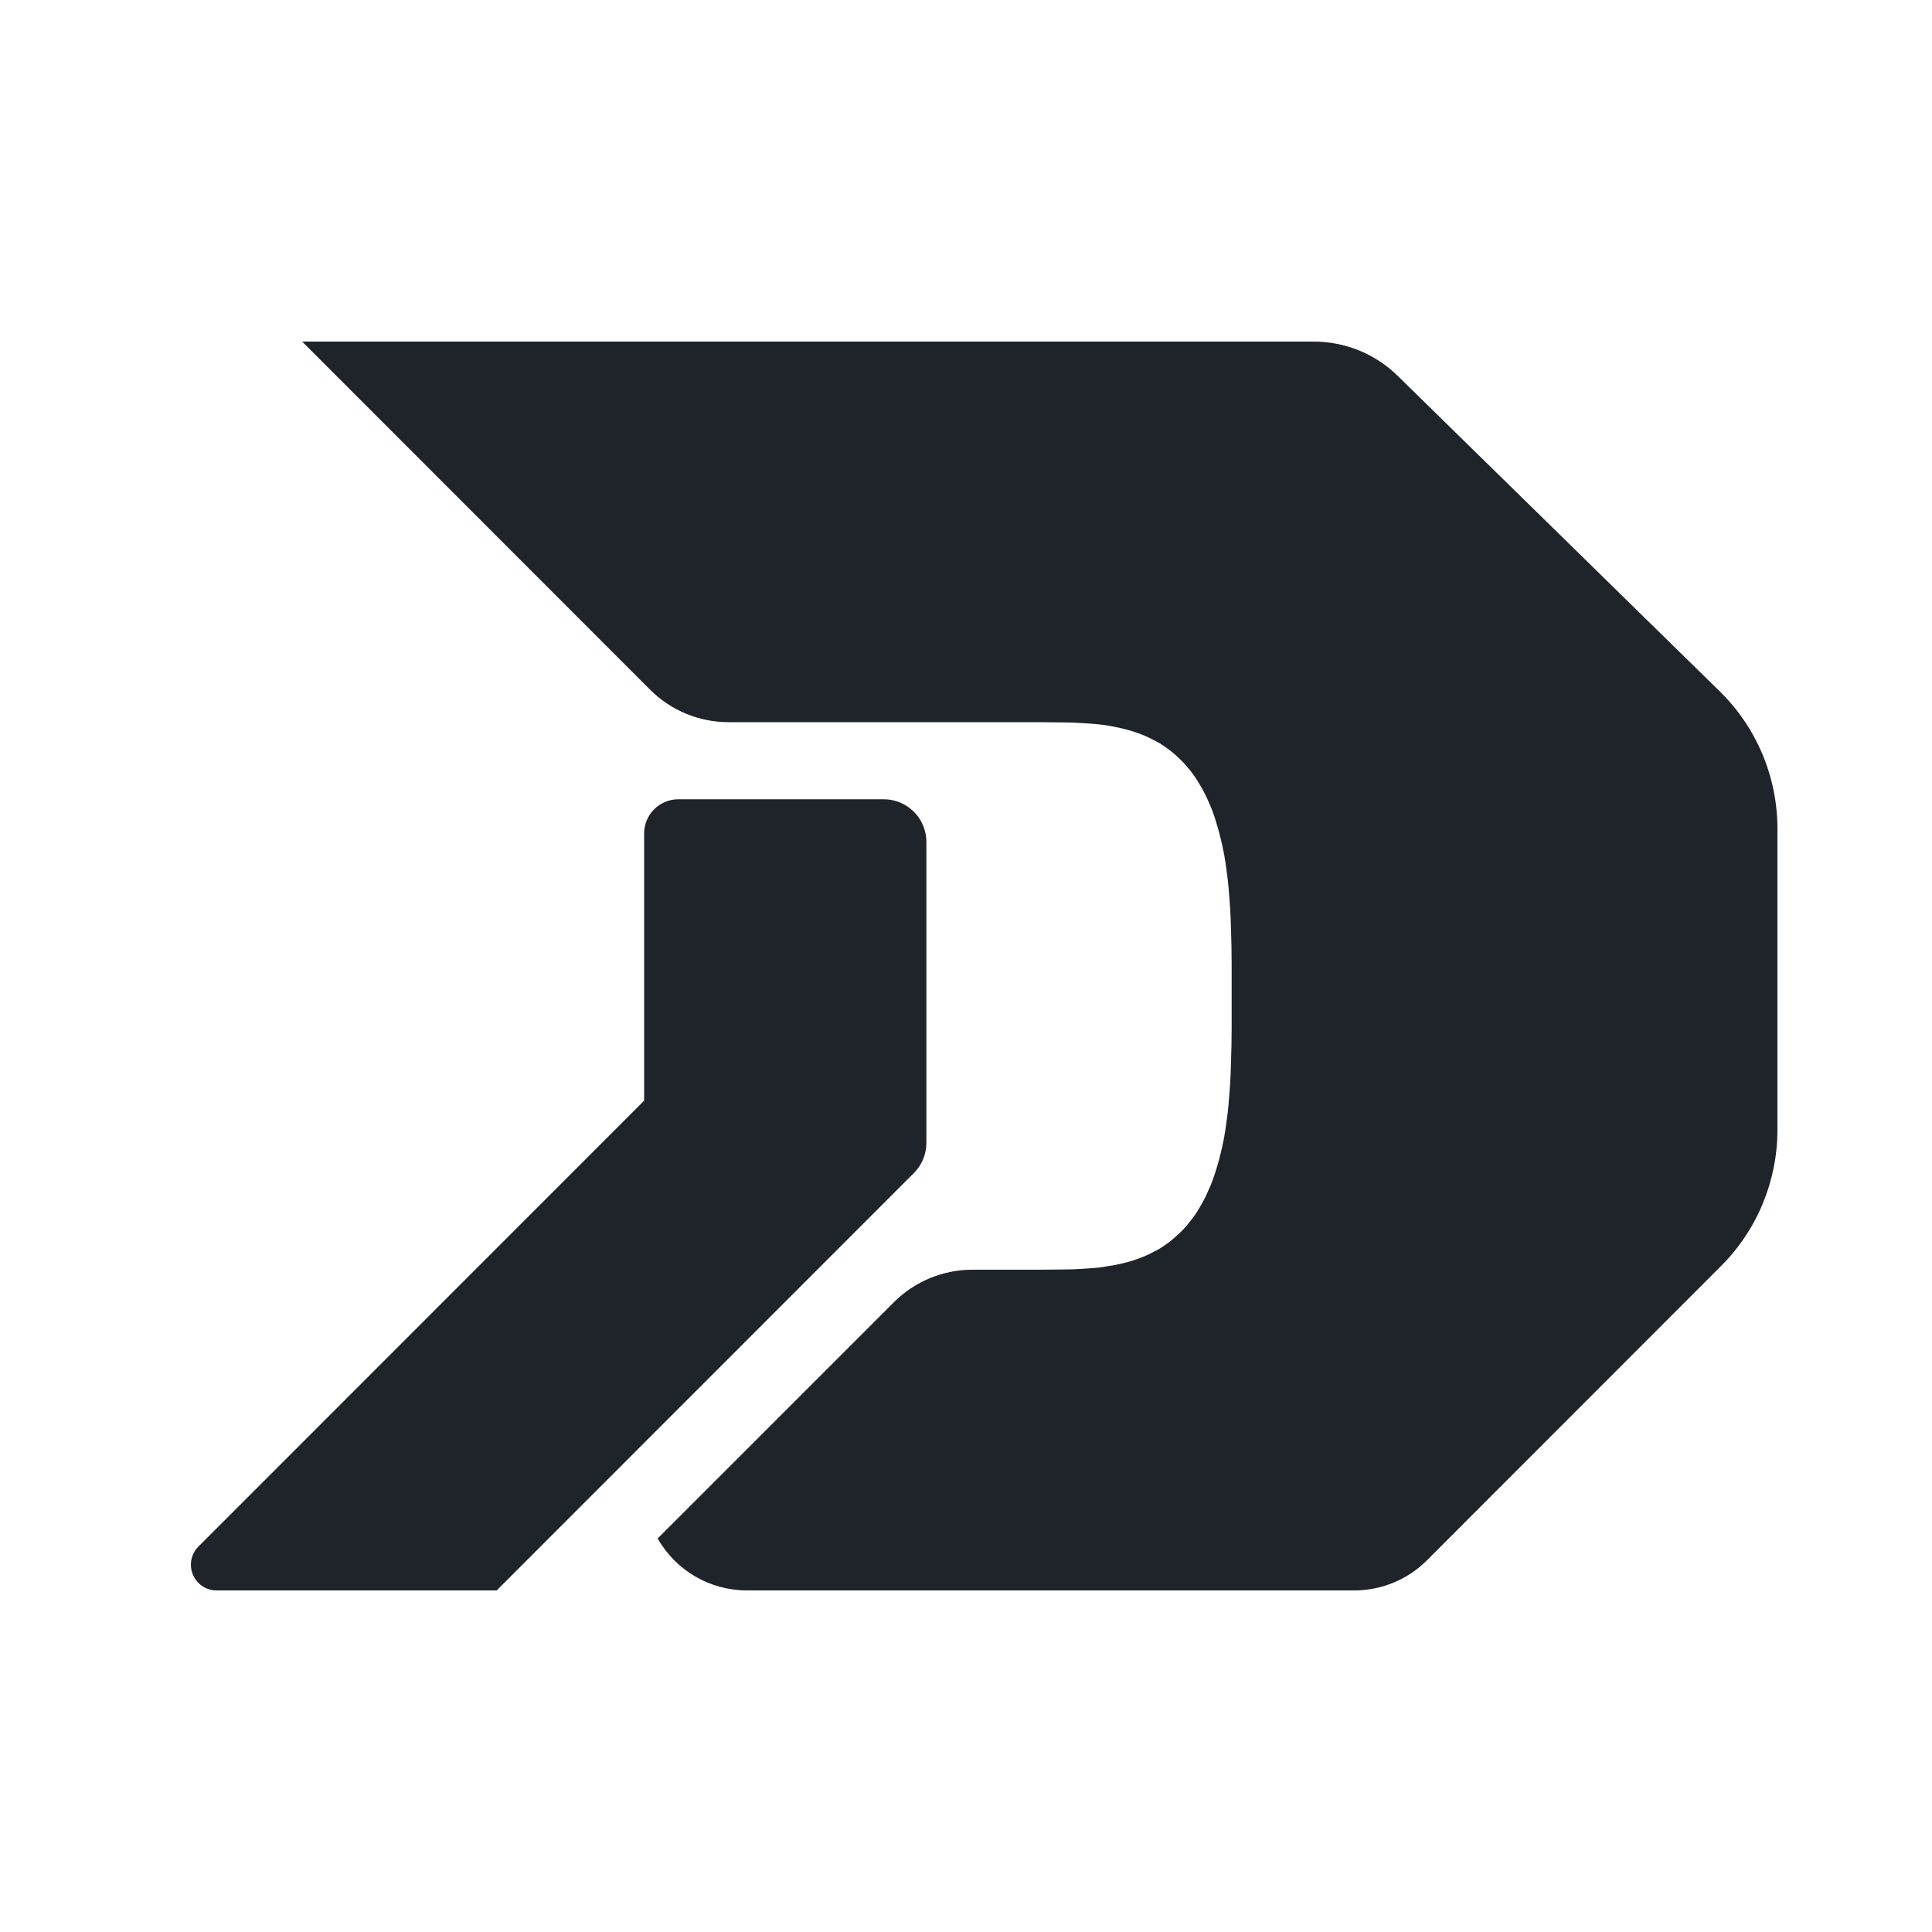
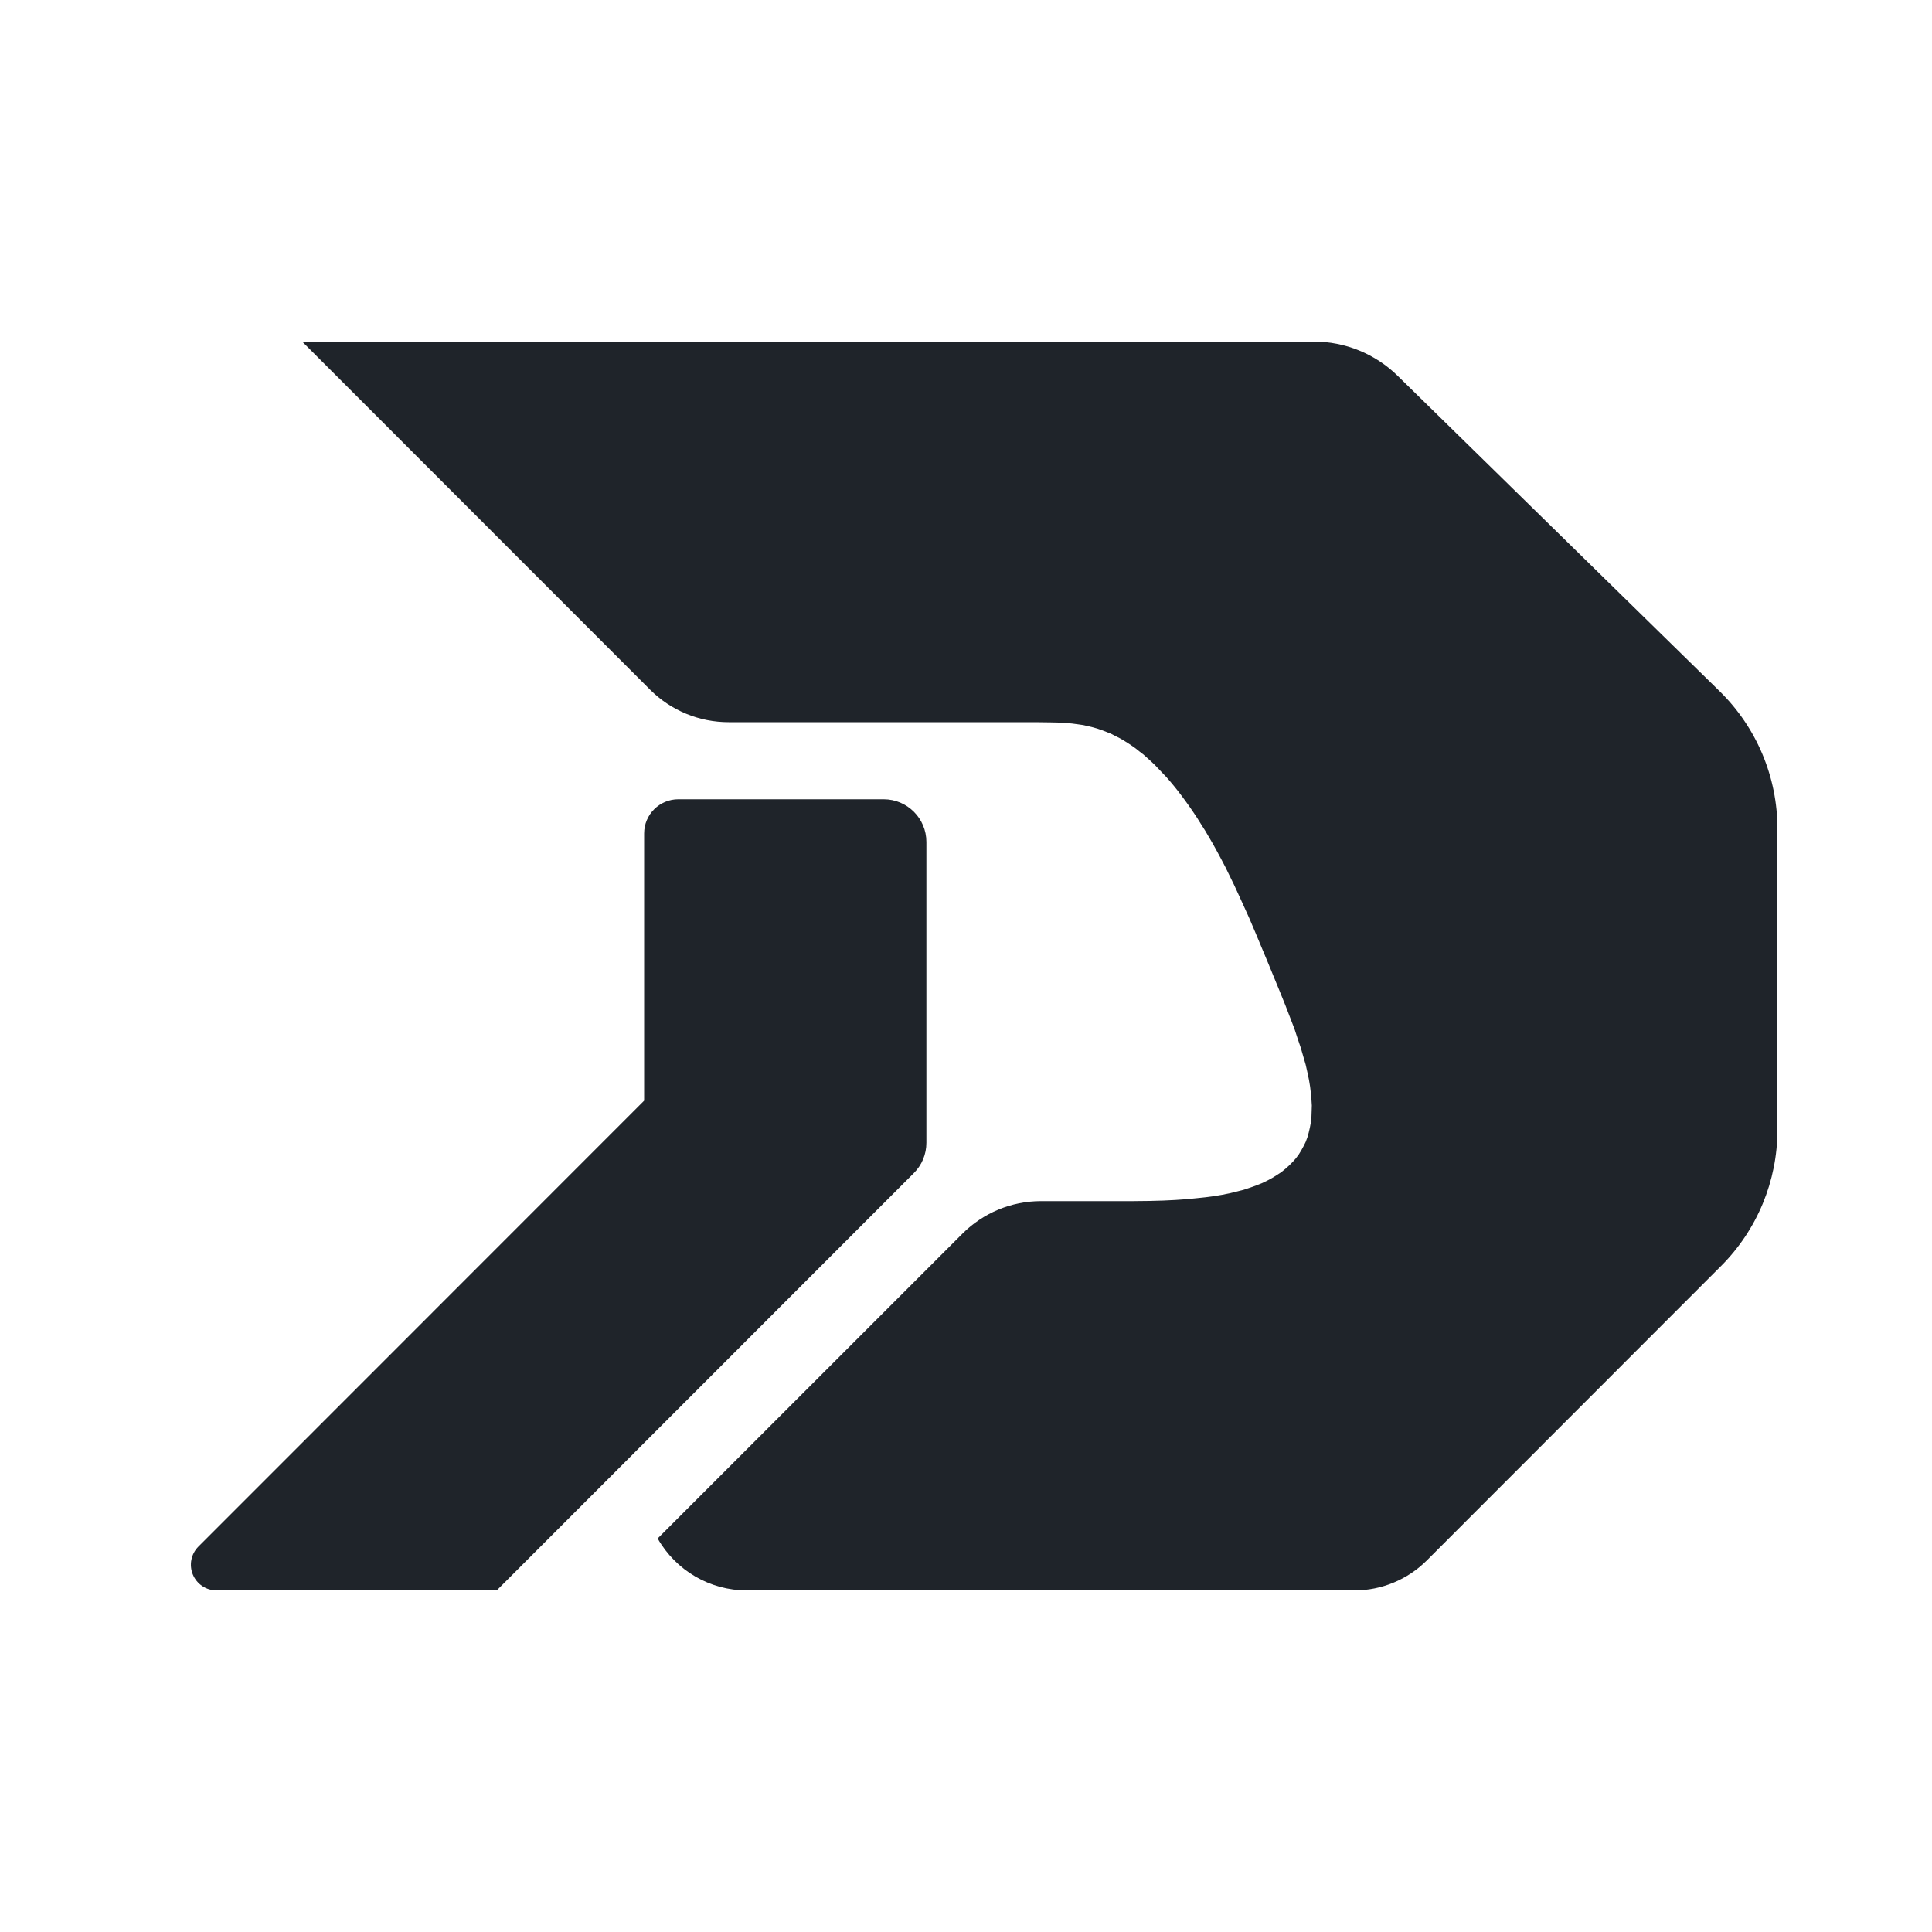
<svg xmlns="http://www.w3.org/2000/svg" viewBox="0 0 1000 1000" width="1000" height="1000">
  <defs>
    <clipPath id="e-open-counter" clipPathUnits="userSpaceOnUse">
      <path d="M-20 -20H100V100H-20Z M14 34V28.462H21.615Z" clip-rule="evenodd" />
    </clipPath>
    <clipPath id="k-beam-baseline" clipPathUnits="userSpaceOnUse">
      <path d="M-20 -20H100V100H14V59.153H-20Z" />
    </clipPath>
    <clipPath id="approved-silhouette" clipPathUnits="userSpaceOnUse">
-       <path id="silhouette-clip-path" fill="#32E6C5" d="M156.4 176.8 L680.0 176.8 A62.0 62.0 0 0 1 723.4 194.5 L890.1 357.8 A99.6 99.6 0 0 1 920.0 429.0 L920.0 584.9 A99.6 99.6 0 0 1 890.8 655.3 L738.6 807.6 A53.1 53.1 0 0 1 701.0 823.2 L386.6 823.2 A53.1 53.1 0 0 1 340.4 796.3 L462.7 674.0 A57.5 57.5 0 0 1 503.4 657.2 L537.1 657.2 L548.9 657.1 L555.3 657.0 L560.6 656.7 L565.2 656.4 L569.4 656.0 L573.2 655.4 L576.9 654.8 L580.2 654.1 L583.4 653.3 L586.5 652.4 L589.4 651.4 L592.2 650.3 L594.9 649.1 L597.4 647.8 L599.9 646.5 L602.2 645.0 L604.5 643.4 L606.7 641.7 L608.7 639.9 L610.7 638.1 L612.7 636.1 L614.5 634.0 L616.3 631.8 L618.0 629.6 L619.6 627.2 L621.1 624.7 L622.6 622.1 L624.0 619.4 L625.3 616.5 L626.6 613.6 L627.8 610.5 L628.9 607.3 L629.9 604.0 L630.9 600.6 L631.8 597.0 L632.7 593.2 L633.5 589.3 L634.2 585.2 L634.8 580.9 L635.4 576.4 L635.9 571.6 L636.3 566.5 L636.7 561.1 L637.0 555.2 L637.2 548.7 L637.4 541.3 L637.5 532.2 L637.5 515.5 L637.5 498.8 L637.4 489.7 L637.2 482.3 L637.0 475.8 L636.7 469.9 L636.3 464.5 L635.9 459.4 L635.4 454.6 L634.8 450.1 L634.2 445.8 L633.5 441.7 L632.7 437.8 L631.8 434.0 L630.9 430.4 L629.9 427.0 L628.9 423.6 L627.8 420.4 L626.6 417.4 L625.3 414.4 L624.0 411.6 L622.6 408.9 L621.1 406.3 L619.6 403.8 L618.0 401.4 L616.3 399.1 L614.5 397.0 L612.7 394.9 L610.7 392.9 L608.7 391.0 L606.7 389.3 L604.5 387.6 L602.2 386.0 L599.9 384.5 L597.4 383.2 L594.9 381.9 L592.2 380.7 L589.4 379.6 L586.5 378.6 L583.4 377.7 L580.2 376.9 L576.9 376.2 L573.2 375.5 L569.4 375.0 L565.2 374.6 L560.6 374.3 L555.3 374.0 L548.9 373.9 L537.1 373.8 L377.2 373.8 A57.5 57.5 0 0 1 336.5 357.0 Z M333.4 431.4 A17.7 17.7 0 0 1 351.1 413.7 L457.4 413.7 A22.1 22.1 0 0 1 479.5 435.8 L479.5 591.5 A22.1 22.1 0 0 1 473.0 607.2 L257.1 823.2 L112.1 823.2 A13.3 13.3 0 0 1 102.7 800.5 L333.4 569.7 Z" />
+       <path id="silhouette-clip-path" fill="#32E6C5" d="M156.4 176.8 L680.0 176.8 A62.0 62.0 0 0 1 723.4 194.5 L890.1 357.8 A99.6 99.6 0 0 1 920.0 429.0 L920.0 584.9 A99.6 99.6 0 0 1 890.8 655.3 L738.6 807.6 A53.1 53.1 0 0 1 701.0 823.2 L386.6 823.2 A53.1 53.1 0 0 1 340.4 796.3 L498.1 638.6 A57.5 57.5 0 0 1 538.8 621.7 L570.0 621.7 L586.2 621.7 L595.0 621.6 L602.2 621.4 L608.4 621.1 L614.1 620.7 L619.2 620.2 L624.0 619.7 L628.5 619.1 L632.7 618.4 L636.6 617.6 L640.3 616.7 L643.8 615.8 L647.1 614.7 L650.2 613.6 L653.2 612.4 L655.9 611.1 L658.5 609.7 L660.9 608.2 L663.2 606.7 L665.3 605.0 L667.2 603.3 L669.0 601.5 L670.7 599.6 L672.2 597.6 L673.5 595.5 L674.7 593.3 L675.8 591.1 L676.7 588.7 L677.4 586.2 L678.0 583.6 L678.5 581.0 L678.8 578.2 L678.9 575.3 L679.0 572.2 L678.8 569.1 L678.5 565.8 L678.1 562.4 L677.5 558.8 L676.7 555.0 L675.8 551.0 L674.6 546.9 L673.3 542.4 L671.7 537.7 L670.0 532.5 L667.8 526.8 L665.3 520.3 L662.1 512.4 L656.1 497.8 L650.0 483.2 L646.6 475.2 L643.7 468.8 L641.1 463.1 L638.7 457.9 L636.4 453.2 L634.2 448.7 L632.0 444.5 L629.9 440.6 L627.8 436.8 L625.7 433.2 L623.7 429.8 L621.6 426.5 L619.6 423.3 L617.6 420.3 L615.6 417.4 L613.6 414.6 L611.6 411.9 L609.7 409.4 L607.7 406.9 L605.7 404.5 L603.7 402.2 L601.7 400.1 L599.7 398.0 L597.8 396.0 L595.8 394.1 L593.8 392.3 L591.8 390.5 L589.7 388.9 L587.7 387.3 L585.7 385.9 L583.6 384.5 L581.5 383.2 L579.4 382.0 L577.2 380.9 L575.1 379.8 L572.8 378.9 L570.5 378.0 L568.2 377.2 L565.8 376.5 L563.3 375.9 L560.7 375.3 L557.9 374.9 L554.9 374.5 L551.7 374.2 L548.1 374.0 L543.6 373.9 L535.5 373.8 L377.2 373.8 A57.5 57.5 0 0 1 336.5 357.0 Z M333.4 431.4 A17.7 17.7 0 0 1 351.1 413.7 L457.4 413.7 A22.1 22.1 0 0 1 479.5 435.8 L479.5 591.5 A22.1 22.1 0 0 1 473.0 607.2 L257.1 823.2 L112.1 823.2 A13.3 13.3 0 0 1 102.7 800.5 L333.4 569.7 Z" />
    </clipPath>
    <clipPath id="plane-coral" clipPathUnits="userSpaceOnUse">
      <path d="M343.0 68.0 L410.8 135.8 A45.0 45.0 0 0 1 424.0 167.6 L424.0 280.4 A45.0 45.0 0 0 1 410.8 312.2 L363.0 360.0 L600.0 360.0 L600.0 40.0 L343.0 40.0 Z" transform="translate(-180.0791 26.32411) scale(2.213439)" />
    </clipPath>
    <clipPath id="plane-yellow" clipPathUnits="userSpaceOnUse">
      <path d="M80 240H232V390H80Z" transform="translate(-180.0791 26.32411) scale(2.213439)" />
    </clipPath>
    <clipPath id="optical-silhouette-16" clipPathUnits="userSpaceOnUse">
      <path d="M156.4 176.8 L680.0 176.8 A62.0 62.0 0 0 1 723.4 194.5 L890.1 357.8 A99.6 99.6 0 0 1 920.0 429.0 L920.0 584.9 A99.6 99.6 0 0 1 890.8 655.3 L738.6 807.6 A53.1 53.1 0 0 1 701.0 823.2 L313.5 823.2 L462.7 674.0 A57.5 57.5 0 0 1 503.4 657.2 L537.1 657.2 L553.8 657.1 L562.8 657.0 L570.3 656.7 L576.8 656.4 L582.6 656.0 L588.1 655.4 L593.2 654.8 L597.9 654.1 L602.5 653.3 L606.8 652.4 L610.9 651.4 L614.8 650.3 L618.5 649.1 L622.2 647.8 L625.6 646.5 L628.9 645.0 L632.1 643.4 L635.2 641.7 L638.1 639.9 L641.0 638.1 L643.7 636.1 L646.3 634.0 L648.8 631.8 L651.1 629.6 L653.4 627.2 L655.6 624.7 L657.7 622.1 L659.7 619.4 L661.5 616.5 L663.3 613.6 L665.0 610.5 L666.6 607.3 L668.0 604.0 L669.4 600.6 L670.7 597.0 L671.9 593.2 L673.0 589.3 L674.0 585.2 L674.9 580.9 L675.7 576.4 L676.4 571.6 L677.0 566.5 L677.5 561.1 L678.0 555.2 L678.3 548.7 L678.5 541.3 L678.7 532.2 L678.7 515.5 L678.7 498.8 L678.5 489.7 L678.3 482.3 L678.0 475.8 L677.5 469.9 L677.0 464.5 L676.4 459.4 L675.7 454.6 L674.9 450.1 L674.0 445.8 L673.0 441.7 L671.9 437.8 L670.7 434.0 L669.4 430.4 L668.0 427.0 L666.6 423.6 L665.0 420.4 L663.3 417.4 L661.5 414.4 L659.7 411.6 L657.7 408.9 L655.6 406.3 L653.4 403.8 L651.1 401.4 L648.8 399.1 L646.3 397.0 L643.7 394.9 L641.0 392.9 L638.1 391.0 L635.2 389.3 L632.1 387.6 L628.9 386.0 L625.6 384.5 L622.2 383.2 L618.5 381.9 L614.8 380.7 L610.9 379.6 L606.8 378.6 L602.5 377.7 L597.9 376.9 L593.2 376.2 L588.1 375.5 L582.6 375.0 L576.8 374.6 L570.3 374.3 L562.8 374.0 L553.8 373.9 L537.1 373.8 L377.2 373.8 A57.5 57.5 0 0 1 336.5 357.0 Z M333.4 400.4 A17.7 17.7 0 0 1 351.1 382.7 L457.4 382.7 A22.1 22.1 0 0 1 479.5 404.8 L479.5 635.5 A22.1 22.1 0 0 1 473.0 651.1 L301.0 823.2 L112.1 823.2 A13.3 13.3 0 0 1 102.7 800.5 L333.4 569.7 Z" />
    </clipPath>
    <clipPath id="optical-silhouette-24" clipPathUnits="userSpaceOnUse">
      <path d="M156.4 176.8 L680.0 176.8 A62.0 62.0 0 0 1 723.4 194.5 L890.1 357.8 A99.6 99.6 0 0 1 920.0 429.0 L920.0 584.9 A99.6 99.6 0 0 1 890.8 655.3 L738.6 807.6 A53.1 53.1 0 0 1 701.0 823.2 L313.5 823.2 L462.7 674.0 A57.5 57.5 0 0 1 503.4 657.2 L537.1 657.2 L553.8 657.1 L562.8 657.0 L570.3 656.7 L576.8 656.4 L582.6 656.0 L588.1 655.4 L593.2 654.8 L597.9 654.1 L602.5 653.3 L606.8 652.4 L610.9 651.4 L614.8 650.3 L618.5 649.1 L622.2 647.8 L625.6 646.5 L628.9 645.0 L632.1 643.4 L635.2 641.7 L638.1 639.9 L641.0 638.1 L643.7 636.1 L646.3 634.0 L648.8 631.8 L651.1 629.6 L653.4 627.2 L655.6 624.7 L657.7 622.1 L659.7 619.4 L661.5 616.5 L663.3 613.6 L665.0 610.5 L666.6 607.3 L668.0 604.0 L669.4 600.6 L670.7 597.0 L671.9 593.2 L673.0 589.3 L674.0 585.2 L674.9 580.9 L675.7 576.4 L676.4 571.6 L677.0 566.5 L677.5 561.1 L678.0 555.2 L678.3 548.7 L678.5 541.3 L678.7 532.2 L678.7 515.5 L678.7 498.8 L678.5 489.7 L678.3 482.3 L678.0 475.8 L677.5 469.9 L677.0 464.5 L676.4 459.4 L675.7 454.6 L674.9 450.1 L674.0 445.8 L673.0 441.7 L671.9 437.8 L670.7 434.0 L669.4 430.4 L668.0 427.0 L666.6 423.6 L665.0 420.4 L663.3 417.4 L661.5 414.4 L659.7 411.6 L657.7 408.9 L655.6 406.3 L653.4 403.8 L651.1 401.4 L648.8 399.1 L646.3 397.0 L643.7 394.9 L641.0 392.9 L638.1 391.0 L635.2 389.3 L632.1 387.6 L628.9 386.0 L625.6 384.5 L622.2 383.2 L618.5 381.9 L614.8 380.7 L610.9 379.6 L606.8 378.6 L602.5 377.7 L597.9 376.9 L593.2 376.2 L588.1 375.5 L582.6 375.0 L576.8 374.6 L570.3 374.3 L562.8 374.0 L553.8 373.9 L537.1 373.8 L377.2 373.8 A57.5 57.5 0 0 1 336.5 357.0 Z M333.4 409.2 A17.7 17.7 0 0 1 351.1 391.5 L457.4 391.5 A22.1 22.1 0 0 1 479.5 413.7 L479.5 622.9 A22.1 22.1 0 0 1 473.0 638.6 L288.5 823.2 L112.1 823.2 A13.3 13.3 0 0 1 102.7 800.5 L333.4 569.7 Z" />
    </clipPath>
  </defs>
  <g id="symbol-mono">
    <rect width="1000" height="1000" opacity="0" />
-     <path id="export-mono-d" fill="#1F242A" d="M156.4 176.8 L680.0 176.8 A62.0 62.0 0 0 1 723.4 194.5 L890.1 357.8 A99.6 99.6 0 0 1 920.0 429.0 L920.0 584.9 A99.6 99.6 0 0 1 890.8 655.3 L738.6 807.6 A53.1 53.1 0 0 1 701.0 823.2 L386.6 823.2 A53.1 53.1 0 0 1 340.4 796.3 L462.7 674.0 A57.5 57.5 0 0 1 503.4 657.2 L537.1 657.2 L548.9 657.1 L555.3 657.0 L560.6 656.7 L565.2 656.4 L569.4 656.0 L573.2 655.4 L576.9 654.8 L580.2 654.1 L583.4 653.3 L586.5 652.4 L589.4 651.4 L592.2 650.3 L594.9 649.1 L597.4 647.8 L599.9 646.5 L602.2 645.0 L604.5 643.4 L606.7 641.7 L608.7 639.9 L610.7 638.1 L612.7 636.1 L614.5 634.0 L616.3 631.8 L618.0 629.6 L619.6 627.2 L621.1 624.7 L622.6 622.1 L624.0 619.4 L625.3 616.5 L626.6 613.6 L627.8 610.5 L628.9 607.3 L629.9 604.0 L630.9 600.6 L631.8 597.0 L632.7 593.2 L633.5 589.3 L634.2 585.2 L634.8 580.9 L635.4 576.4 L635.9 571.6 L636.3 566.5 L636.7 561.1 L637.0 555.2 L637.2 548.7 L637.4 541.3 L637.5 532.2 L637.5 515.5 L637.5 498.8 L637.4 489.7 L637.2 482.3 L637.0 475.8 L636.7 469.9 L636.3 464.5 L635.9 459.4 L635.4 454.6 L634.8 450.1 L634.2 445.8 L633.5 441.7 L632.7 437.8 L631.8 434.0 L630.9 430.4 L629.9 427.0 L628.9 423.6 L627.8 420.4 L626.6 417.4 L625.3 414.4 L624.0 411.6 L622.6 408.9 L621.1 406.3 L619.6 403.8 L618.0 401.4 L616.3 399.1 L614.5 397.0 L612.7 394.9 L610.7 392.9 L608.7 391.0 L606.7 389.3 L604.5 387.6 L602.2 386.0 L599.9 384.5 L597.4 383.2 L594.9 381.9 L592.2 380.7 L589.4 379.6 L586.5 378.6 L583.4 377.7 L580.2 376.9 L576.9 376.2 L573.2 375.5 L569.4 375.0 L565.2 374.6 L560.6 374.3 L555.3 374.0 L548.9 373.9 L537.1 373.8 L377.2 373.8 A57.5 57.5 0 0 1 336.5 357.0 Z M333.4 431.4 A17.7 17.7 0 0 1 351.1 413.7 L457.4 413.7 A22.1 22.1 0 0 1 479.5 435.8 L479.5 591.5 A22.1 22.1 0 0 1 473.0 607.2 L257.1 823.2 L112.1 823.2 A13.3 13.3 0 0 1 102.7 800.5 L333.4 569.7 Z" />
+     <path id="export-mono-d" fill="#1F242A" d="M156.4 176.8 L680.0 176.8 A62.0 62.0 0 0 1 723.4 194.5 L890.1 357.8 A99.6 99.6 0 0 1 920.0 429.0 L920.0 584.9 A99.6 99.6 0 0 1 890.8 655.3 L738.6 807.6 A53.1 53.1 0 0 1 701.0 823.2 L386.6 823.2 A53.1 53.1 0 0 1 340.4 796.3 L498.1 638.6 A57.5 57.5 0 0 1 538.8 621.7 L570.0 621.7 L586.2 621.7 L595.0 621.6 L602.2 621.4 L608.4 621.1 L614.1 620.7 L619.2 620.2 L624.0 619.7 L628.5 619.1 L632.7 618.4 L636.6 617.6 L640.3 616.7 L643.8 615.8 L647.1 614.7 L650.2 613.6 L653.2 612.4 L655.9 611.1 L658.5 609.7 L660.9 608.2 L663.2 606.7 L665.3 605.0 L667.2 603.3 L669.0 601.5 L670.7 599.6 L672.2 597.6 L673.5 595.5 L674.7 593.3 L675.8 591.1 L676.7 588.7 L677.4 586.2 L678.0 583.6 L678.5 581.0 L678.8 578.2 L678.9 575.3 L679.0 572.2 L678.8 569.1 L678.5 565.8 L678.1 562.4 L677.5 558.8 L676.7 555.0 L675.8 551.0 L674.6 546.9 L673.3 542.4 L671.7 537.7 L670.0 532.5 L667.8 526.8 L665.3 520.3 L662.1 512.4 L656.1 497.8 L650.0 483.2 L646.6 475.2 L643.7 468.8 L641.1 463.1 L638.7 457.9 L636.4 453.2 L634.2 448.7 L632.0 444.5 L629.9 440.6 L627.8 436.8 L625.7 433.2 L623.7 429.8 L621.6 426.5 L619.6 423.3 L617.6 420.3 L615.6 417.4 L613.6 414.6 L611.6 411.9 L609.7 409.4 L607.7 406.9 L605.7 404.5 L603.7 402.2 L601.7 400.1 L599.7 398.0 L597.8 396.0 L595.8 394.1 L593.8 392.3 L591.8 390.5 L589.7 388.9 L587.7 387.3 L585.7 385.9 L583.6 384.5 L581.5 383.2 L579.4 382.0 L577.2 380.9 L575.1 379.8 L572.8 378.9 L570.5 378.0 L568.2 377.2 L565.8 376.5 L563.3 375.9 L560.7 375.3 L557.9 374.9 L554.9 374.5 L551.7 374.2 L548.1 374.0 L543.6 373.9 L535.5 373.8 L377.2 373.8 A57.5 57.5 0 0 1 336.5 357.0 Z M333.4 431.4 A17.7 17.7 0 0 1 351.1 413.7 L457.4 413.7 A22.1 22.1 0 0 1 479.5 435.8 L479.5 591.5 A22.1 22.1 0 0 1 473.0 607.2 L257.1 823.2 L112.1 823.2 A13.3 13.3 0 0 1 102.7 800.5 L333.4 569.7 Z" />
  </g>
</svg>
